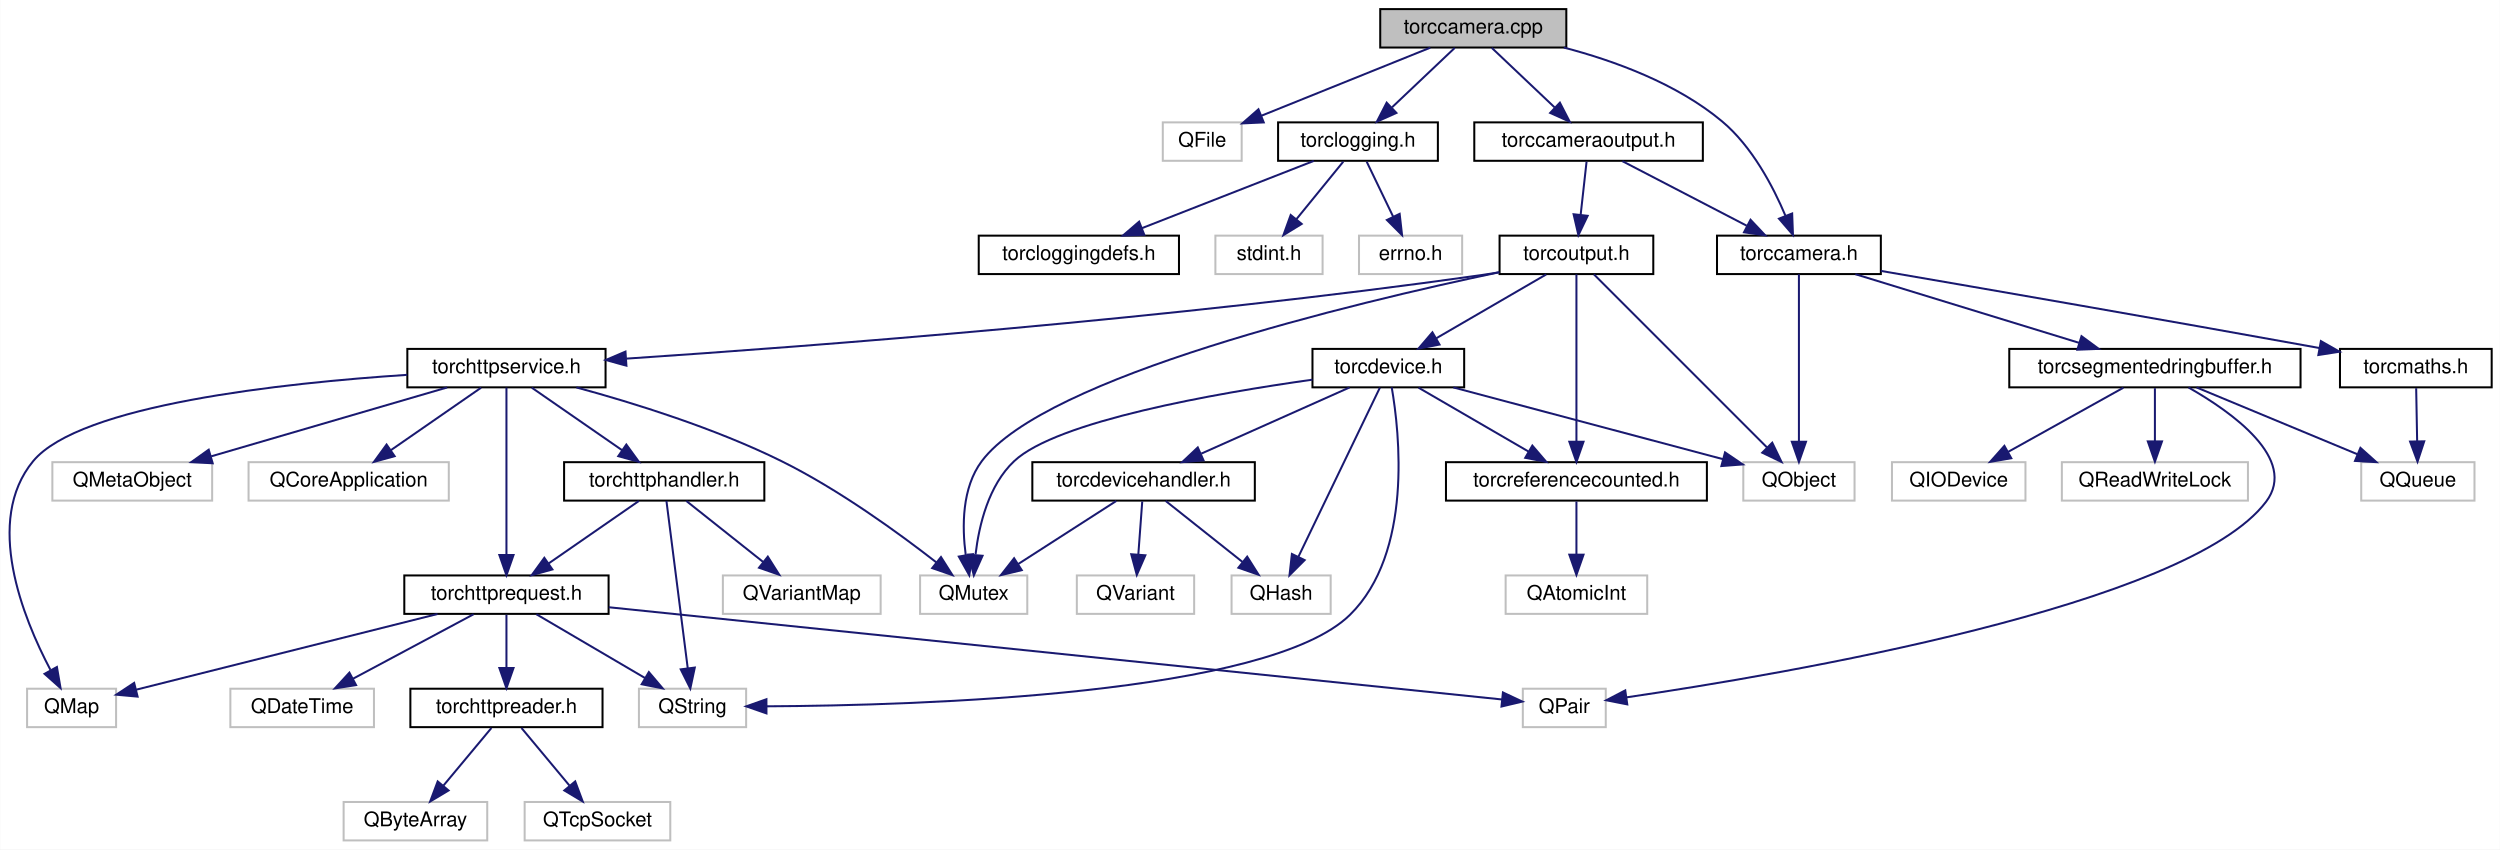
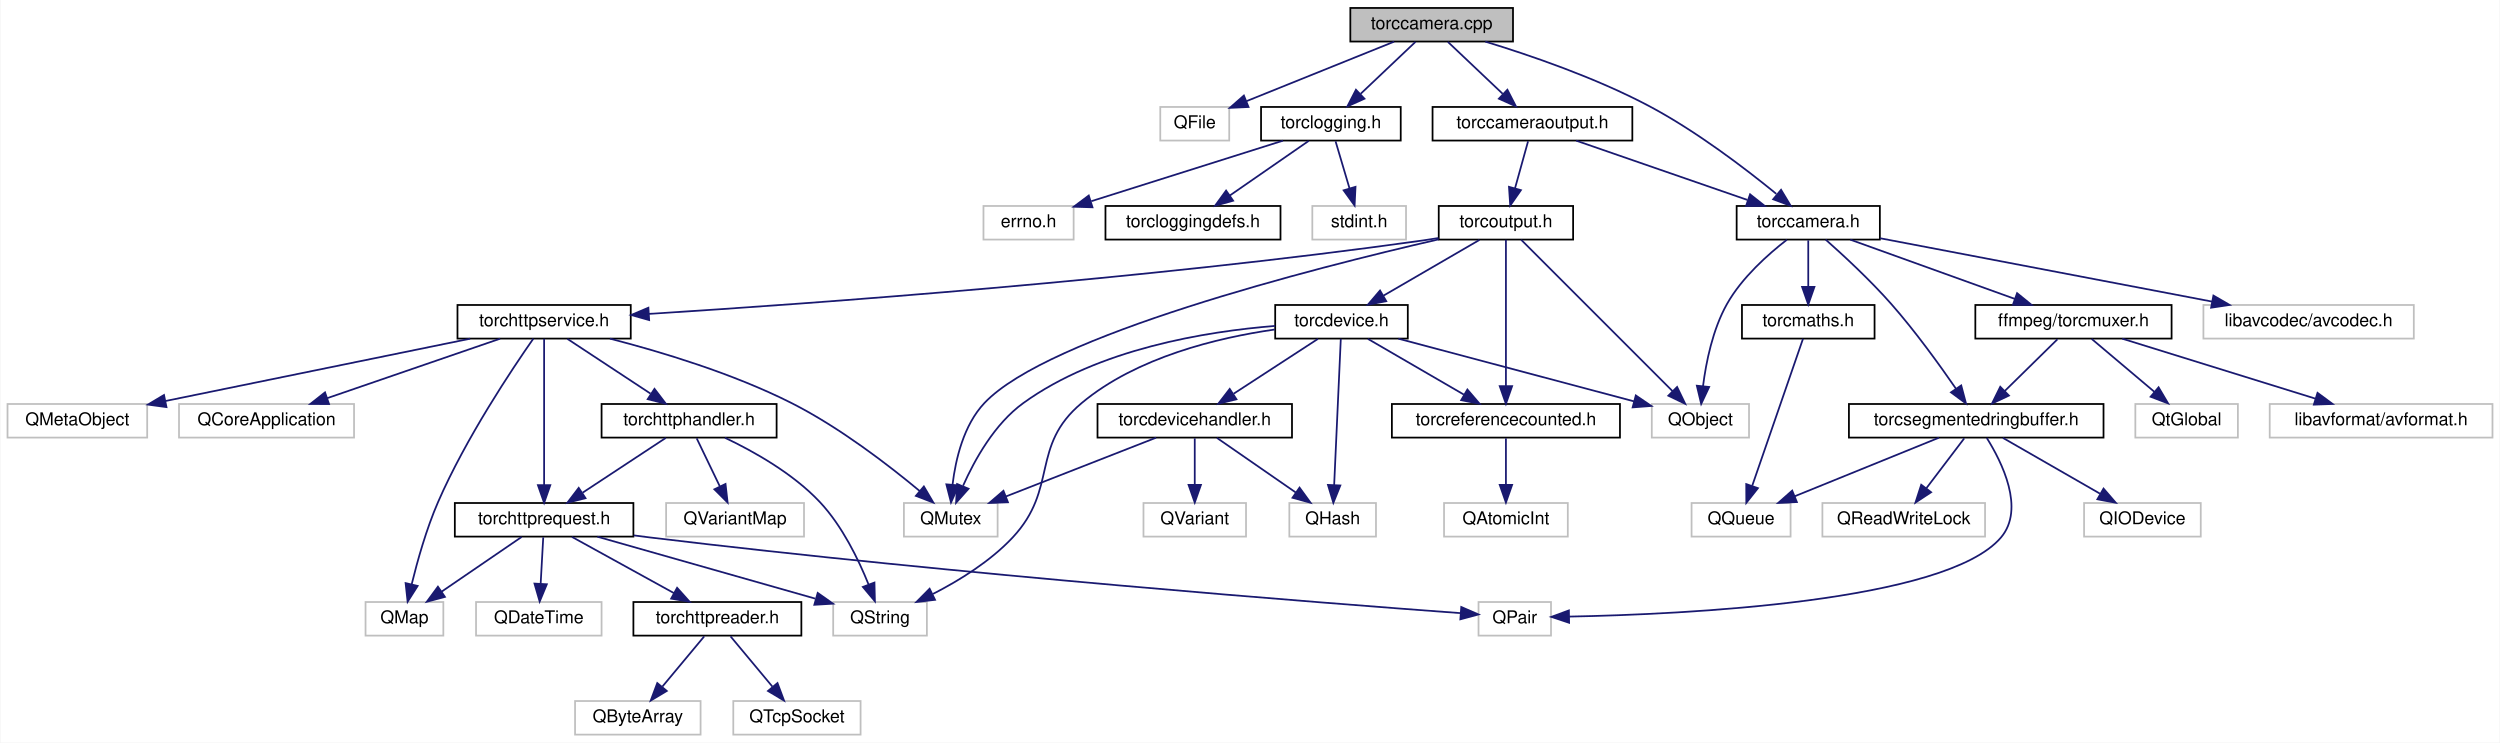
- <svg xmlns="http://www.w3.org/2000/svg" xmlns:xlink="http://www.w3.org/1999/xlink" width="1236pt" height="420pt" viewBox="0.00 0.00 1235.77 420.00">
+ <svg xmlns="http://www.w3.org/2000/svg" xmlns:xlink="http://www.w3.org/1999/xlink" width="1414pt" height="420pt" viewBox="0.00 0.00 1413.50 420.00">
  <g id="graph0" class="graph" transform="scale(1 1) rotate(0) translate(4 416)">
-     <polygon fill="white" stroke="none" points="-4,4 -4,-416 1231.77,-416 1231.77,4 -4,4" />
+     <polygon fill="white" stroke="none" points="-4,4 -4,-416 1409.5,-416 1409.5,4 -4,4" />
    <g id="node1" class="node">
-       <polygon fill="#bfbfbf" stroke="black" points="678.272,-392.5 678.272,-411.5 770.272,-411.5 770.272,-392.5 678.272,-392.5" />
-       <text text-anchor="middle" x="724.272" y="-399.5" font-family="Helvetica,sans-Serif" font-size="10.00">torccamera.cpp</text>
+       <polygon fill="#bfbfbf" stroke="black" points="759.5,-392.5 759.5,-411.5 851.5,-411.5 851.5,-392.5 759.5,-392.5" />
+       <text text-anchor="middle" x="805.5" y="-399.5" font-family="Helvetica,sans-Serif" font-size="10.00">torccamera.cpp</text>
    </g>
    <g id="node2" class="node">
-       <polygon fill="white" stroke="#bfbfbf" points="570.772,-336.5 570.772,-355.5 609.772,-355.5 609.772,-336.5 570.772,-336.5" />
-       <text text-anchor="middle" x="590.272" y="-343.5" font-family="Helvetica,sans-Serif" font-size="10.00">QFile</text>
+       <polygon fill="white" stroke="#bfbfbf" points="652,-336.5 652,-355.5 691,-355.5 691,-336.5 652,-336.5" />
+       <text text-anchor="middle" x="671.5" y="-343.5" font-family="Helvetica,sans-Serif" font-size="10.00">QFile</text>
    </g>
    <g id="edge1" class="edge">
-       <path fill="none" stroke="midnightblue" d="M703.039,-392.444C680.497,-383.36 644.716,-368.94 619.515,-358.785" />
-       <polygon fill="midnightblue" stroke="midnightblue" points="620.678,-355.48 610.095,-354.988 618.062,-361.972 620.678,-355.48" />
+       <path fill="none" stroke="midnightblue" d="M784.267,-392.444C761.726,-383.36 725.944,-368.94 700.744,-358.785" />
+       <polygon fill="midnightblue" stroke="midnightblue" points="701.906,-355.48 691.323,-354.988 699.29,-361.972 701.906,-355.48" />
    </g>
    <g id="node3" class="node">
      <g id="a_node3">
        <a xlink:href="../../d4/df9/torclogging_8h.html" target="_top" xlink:title="torclogging.h">
-           <polygon fill="white" stroke="black" points="627.772,-336.5 627.772,-355.5 706.772,-355.5 706.772,-336.5 627.772,-336.5" />
-           <text text-anchor="middle" x="667.272" y="-343.5" font-family="Helvetica,sans-Serif" font-size="10.00">torclogging.h</text>
+           <polygon fill="white" stroke="black" points="709,-336.5 709,-355.5 788,-355.5 788,-336.5 709,-336.5" />
+           <text text-anchor="middle" x="748.5" y="-343.5" font-family="Helvetica,sans-Serif" font-size="10.00">torclogging.h</text>
        </a>
      </g>
    </g>
    <g id="edge2" class="edge">
-       <path fill="none" stroke="midnightblue" d="M715.114,-392.324C706.77,-384.42 694.239,-372.548 684.095,-362.938" />
-       <polygon fill="midnightblue" stroke="midnightblue" points="686.263,-360.171 676.597,-355.834 681.449,-365.252 686.263,-360.171" />
+       <path fill="none" stroke="midnightblue" d="M796.342,-392.324C787.999,-384.42 775.468,-372.548 765.323,-362.938" />
+       <polygon fill="midnightblue" stroke="midnightblue" points="767.491,-360.171 757.825,-355.834 762.677,-365.252 767.491,-360.171" />
    </g>
    <g id="node7" class="node">
      <g id="a_node7">
        <a xlink:href="../../d2/d57/torccameraoutput_8h.html" target="_top" xlink:title="torccameraoutput.h">
-           <polygon fill="white" stroke="black" points="724.772,-336.5 724.772,-355.5 837.772,-355.5 837.772,-336.5 724.772,-336.5" />
-           <text text-anchor="middle" x="781.272" y="-343.5" font-family="Helvetica,sans-Serif" font-size="10.00">torccameraoutput.h</text>
+           <polygon fill="white" stroke="black" points="806,-336.5 806,-355.5 919,-355.5 919,-336.5 806,-336.5" />
+           <text text-anchor="middle" x="862.5" y="-343.5" font-family="Helvetica,sans-Serif" font-size="10.00">torccameraoutput.h</text>
        </a>
      </g>
    </g>
    <g id="edge6" class="edge">
-       <path fill="none" stroke="midnightblue" d="M733.43,-392.324C741.773,-384.42 754.304,-372.548 764.449,-362.938" />
-       <polygon fill="midnightblue" stroke="midnightblue" points="767.095,-365.252 771.947,-355.834 762.281,-360.171 767.095,-365.252" />
+       <path fill="none" stroke="midnightblue" d="M814.658,-392.324C823.001,-384.42 835.532,-372.548 845.677,-362.938" />
+       <polygon fill="midnightblue" stroke="midnightblue" points="848.323,-365.252 853.175,-355.834 843.509,-360.171 848.323,-365.252" />
    </g>
    <g id="node30" class="node">
      <g id="a_node30">
        <a xlink:href="../../d3/d38/torccamera_8h.html" target="_top" xlink:title="torccamera.h">
-           <polygon fill="white" stroke="black" points="844.772,-280.5 844.772,-299.5 925.772,-299.5 925.772,-280.5 844.772,-280.5" />
-           <text text-anchor="middle" x="885.272" y="-287.5" font-family="Helvetica,sans-Serif" font-size="10.00">torccamera.h</text>
-         </a>
-       </g>
-     </g>
-     <g id="edge48" class="edge">
-       <path fill="none" stroke="midnightblue" d="M769.024,-392.5C794.191,-385.916 824.941,-374.666 847.272,-356 862.122,-343.587 872.505,-323.79 878.622,-309.302" />
-       <polygon fill="midnightblue" stroke="midnightblue" points="881.927,-310.46 882.324,-299.872 875.412,-307.901 881.927,-310.46" />
+           <polygon fill="white" stroke="black" points="978,-280.5 978,-299.5 1059,-299.5 1059,-280.5 978,-280.5" />
+           <text text-anchor="middle" x="1018.5" y="-287.5" font-family="Helvetica,sans-Serif" font-size="10.00">torccamera.h</text>
+         </a>
+       </g>
+     </g>
+     <g id="edge53" class="edge">
+       <path fill="none" stroke="midnightblue" d="M835.806,-392.471C861.324,-384.695 898.375,-371.995 928.5,-356 955.173,-341.838 982.911,-320.662 1000.42,-306.363" />
+       <polygon fill="midnightblue" stroke="midnightblue" points="1003.12,-308.667 1008.58,-299.586 998.65,-303.281 1003.12,-308.667" />
    </g>
    <g id="node4" class="node">
-       <polygon fill="white" stroke="#bfbfbf" points="596.772,-280.5 596.772,-299.5 649.772,-299.5 649.772,-280.5 596.772,-280.5" />
-       <text text-anchor="middle" x="623.272" y="-287.5" font-family="Helvetica,sans-Serif" font-size="10.00">stdint.h</text>
+       <polygon fill="white" stroke="#bfbfbf" points="738,-280.5 738,-299.5 791,-299.5 791,-280.5 738,-280.5" />
+       <text text-anchor="middle" x="764.5" y="-287.5" font-family="Helvetica,sans-Serif" font-size="10.00">stdint.h</text>
    </g>
    <g id="edge3" class="edge">
-       <path fill="none" stroke="midnightblue" d="M660.006,-336.083C653.727,-328.377 644.484,-317.033 636.841,-307.653" />
-       <polygon fill="midnightblue" stroke="midnightblue" points="639.433,-305.293 630.402,-299.751 634.006,-309.714 639.433,-305.293" />
+       <path fill="none" stroke="midnightblue" d="M751.142,-336.083C753.286,-328.849 756.379,-318.409 759.049,-309.397" />
+       <polygon fill="midnightblue" stroke="midnightblue" points="762.422,-310.333 761.907,-299.751 755.71,-308.345 762.422,-310.333" />
    </g>
    <g id="node5" class="node">
-       <polygon fill="white" stroke="#bfbfbf" points="667.772,-280.5 667.772,-299.5 718.772,-299.5 718.772,-280.5 667.772,-280.5" />
-       <text text-anchor="middle" x="693.272" y="-287.5" font-family="Helvetica,sans-Serif" font-size="10.00">errno.h</text>
+       <polygon fill="white" stroke="#bfbfbf" points="552,-280.5 552,-299.5 603,-299.5 603,-280.5 552,-280.5" />
+       <text text-anchor="middle" x="577.5" y="-287.5" font-family="Helvetica,sans-Serif" font-size="10.00">errno.h</text>
    </g>
    <g id="edge4" class="edge">
-       <path fill="none" stroke="midnightblue" d="M671.565,-336.083C675.124,-328.691 680.294,-317.953 684.696,-308.811" />
-       <polygon fill="midnightblue" stroke="midnightblue" points="687.874,-310.279 689.058,-299.751 681.567,-307.243 687.874,-310.279" />
+       <path fill="none" stroke="midnightblue" d="M721.405,-336.444C692.087,-327.185 645.221,-312.385 612.984,-302.205" />
+       <polygon fill="midnightblue" stroke="midnightblue" points="613.662,-298.749 603.072,-299.075 611.554,-305.424 613.662,-298.749" />
    </g>
    <g id="node6" class="node">
      <g id="a_node6">
        <a xlink:href="../../d1/d37/torcloggingdefs_8h.html" target="_top" xlink:title="torcloggingdefs.h">
-           <polygon fill="white" stroke="black" points="479.772,-280.5 479.772,-299.5 578.772,-299.5 578.772,-280.5 479.772,-280.5" />
-           <text text-anchor="middle" x="529.272" y="-287.5" font-family="Helvetica,sans-Serif" font-size="10.00">torcloggingdefs.h</text>
+           <polygon fill="white" stroke="black" points="621,-280.5 621,-299.5 720,-299.5 720,-280.5 621,-280.5" />
+           <text text-anchor="middle" x="670.5" y="-287.5" font-family="Helvetica,sans-Serif" font-size="10.00">torcloggingdefs.h</text>
        </a>
      </g>
    </g>
    <g id="edge5" class="edge">
-       <path fill="none" stroke="midnightblue" d="M645.405,-336.444C622.492,-327.478 586.297,-313.314 560.405,-303.183" />
-       <polygon fill="midnightblue" stroke="midnightblue" points="561.624,-299.901 551.036,-299.516 559.073,-306.42 561.624,-299.901" />
+       <path fill="none" stroke="midnightblue" d="M735.968,-336.324C723.914,-327.979 705.473,-315.212 691.231,-305.352" />
+       <polygon fill="midnightblue" stroke="midnightblue" points="693.215,-302.469 683.001,-299.655 689.231,-308.224 693.215,-302.469" />
    </g>
    <g id="node8" class="node">
      <g id="a_node8">
        <a xlink:href="../../dc/d01/torcoutput_8h.html" target="_top" xlink:title="torcoutput.h">
-           <polygon fill="white" stroke="black" points="737.272,-280.5 737.272,-299.5 813.272,-299.5 813.272,-280.5 737.272,-280.5" />
-           <text text-anchor="middle" x="775.272" y="-287.5" font-family="Helvetica,sans-Serif" font-size="10.00">torcoutput.h</text>
+           <polygon fill="white" stroke="black" points="809.5,-280.5 809.5,-299.5 885.5,-299.5 885.5,-280.5 809.5,-280.5" />
+           <text text-anchor="middle" x="847.5" y="-287.5" font-family="Helvetica,sans-Serif" font-size="10.00">torcoutput.h</text>
        </a>
      </g>
    </g>
    <g id="edge7" class="edge">
-       <path fill="none" stroke="midnightblue" d="M780.281,-336.083C779.486,-328.927 778.342,-318.635 777.349,-309.691" />
-       <polygon fill="midnightblue" stroke="midnightblue" points="780.827,-309.303 776.244,-299.751 773.87,-310.076 780.827,-309.303" />
+       <path fill="none" stroke="midnightblue" d="M860.023,-336.083C858.014,-328.849 855.114,-318.409 852.61,-309.397" />
+       <polygon fill="midnightblue" stroke="midnightblue" points="855.98,-308.449 849.931,-299.751 849.235,-310.323 855.98,-308.449" />
    </g>
    <g id="edge39" class="edge">
-       <path fill="none" stroke="midnightblue" d="M797.981,-336.324C814.584,-327.703 840.274,-314.364 859.492,-304.386" />
-       <polygon fill="midnightblue" stroke="midnightblue" points="861.342,-307.369 868.604,-299.655 858.116,-301.156 861.342,-307.369" />
+       <path fill="none" stroke="midnightblue" d="M887.219,-336.444C913.348,-327.399 954.759,-313.064 984.076,-302.916" />
+       <polygon fill="midnightblue" stroke="midnightblue" points="985.592,-306.095 993.897,-299.516 983.302,-299.48 985.592,-306.095" />
    </g>
    <g id="node9" class="node">
-       <polygon fill="white" stroke="#bfbfbf" points="450.772,-112.5 450.772,-131.5 503.772,-131.5 503.772,-112.5 450.772,-112.5" />
-       <text text-anchor="middle" x="477.272" y="-119.5" font-family="Helvetica,sans-Serif" font-size="10.00">QMutex</text>
+       <polygon fill="white" stroke="#bfbfbf" points="507,-112.5 507,-131.5 560,-131.5 560,-112.5 507,-112.5" />
+       <text text-anchor="middle" x="533.5" y="-119.5" font-family="Helvetica,sans-Serif" font-size="10.00">QMutex</text>
    </g>
    <g id="edge8" class="edge">
-       <path fill="none" stroke="midnightblue" d="M737.134,-281.412C664.917,-266.205 512.612,-229.849 481.272,-188 471.432,-174.861 471.467,-155.718 473.341,-141.608" />
-       <polygon fill="midnightblue" stroke="midnightblue" points="476.819,-142.033 475.084,-131.581 469.923,-140.834 476.819,-142.033" />
+       <path fill="none" stroke="midnightblue" d="M809.479,-280.634C738.183,-264.225 588.355,-226.084 552.5,-188 540.799,-175.572 536.259,-156.334 534.521,-142.007" />
+       <polygon fill="midnightblue" stroke="midnightblue" points="537.987,-141.459 533.644,-131.795 531.012,-142.058 537.987,-141.459" />
    </g>
    <g id="node10" class="node">
-       <polygon fill="white" stroke="#bfbfbf" points="857.772,-168.5 857.772,-187.5 912.772,-187.5 912.772,-168.5 857.772,-168.5" />
-       <text text-anchor="middle" x="885.272" y="-175.5" font-family="Helvetica,sans-Serif" font-size="10.00">QObject</text>
+       <polygon fill="white" stroke="#bfbfbf" points="930,-168.5 930,-187.5 985,-187.5 985,-168.5 930,-168.5" />
+       <text text-anchor="middle" x="957.5" y="-175.5" font-family="Helvetica,sans-Serif" font-size="10.00">QObject</text>
    </g>
    <g id="edge9" class="edge">
-       <path fill="none" stroke="midnightblue" d="M783.903,-280.368C802.378,-261.894 845.979,-218.293 869.528,-194.744" />
-       <polygon fill="midnightblue" stroke="midnightblue" points="872.084,-197.137 876.68,-187.591 867.135,-192.188 872.084,-197.137" />
+       <path fill="none" stroke="midnightblue" d="M856.132,-280.368C874.606,-261.894 918.207,-218.293 941.756,-194.744" />
+       <polygon fill="midnightblue" stroke="midnightblue" points="944.312,-197.137 948.909,-187.591 939.363,-192.188 944.312,-197.137" />
    </g>
    <g id="node11" class="node">
      <g id="a_node11">
        <a xlink:href="../../d8/dfe/torcreferencecounted_8h.html" target="_top" xlink:title="torcreferencecounted.h">
-           <polygon fill="white" stroke="black" points="710.772,-168.5 710.772,-187.5 839.772,-187.5 839.772,-168.5 710.772,-168.5" />
-           <text text-anchor="middle" x="775.272" y="-175.5" font-family="Helvetica,sans-Serif" font-size="10.00">torcreferencecounted.h</text>
+           <polygon fill="white" stroke="black" points="783,-168.5 783,-187.5 912,-187.5 912,-168.5 783,-168.5" />
+           <text text-anchor="middle" x="847.5" y="-175.5" font-family="Helvetica,sans-Serif" font-size="10.00">torcreferencecounted.h</text>
        </a>
      </g>
    </g>
    <g id="edge10" class="edge">
-       <path fill="none" stroke="midnightblue" d="M775.272,-280.368C775.272,-262.617 775.272,-221.666 775.272,-197.597" />
-       <polygon fill="midnightblue" stroke="midnightblue" points="778.772,-197.591 775.272,-187.591 771.772,-197.591 778.772,-197.591" />
+       <path fill="none" stroke="midnightblue" d="M847.5,-280.368C847.5,-262.617 847.5,-221.666 847.5,-197.597" />
+       <polygon fill="midnightblue" stroke="midnightblue" points="851,-197.591 847.5,-187.591 844,-197.591 851,-197.591" />
    </g>
    <g id="node13" class="node">
      <g id="a_node13">
        <a xlink:href="../../d3/dee/torchttpservice_8h.html" target="_top" xlink:title="torchttpservice.h">
-           <polygon fill="white" stroke="black" points="197.272,-224.5 197.272,-243.5 295.272,-243.5 295.272,-224.5 197.272,-224.5" />
-           <text text-anchor="middle" x="246.272" y="-231.5" font-family="Helvetica,sans-Serif" font-size="10.00">torchttpservice.h</text>
+           <polygon fill="white" stroke="black" points="254.5,-224.5 254.5,-243.5 352.5,-243.5 352.5,-224.5 254.5,-224.5" />
+           <text text-anchor="middle" x="303.5" y="-231.5" font-family="Helvetica,sans-Serif" font-size="10.00">torchttpservice.h</text>
        </a>
      </g>
    </g>
    <g id="edge12" class="edge">
-       <path fill="none" stroke="midnightblue" d="M737.104,-281.373C734.121,-280.874 731.151,-280.409 728.272,-280 576.643,-258.455 396.654,-244.781 305.509,-238.69" />
-       <polygon fill="midnightblue" stroke="midnightblue" points="305.583,-235.187 295.374,-238.019 305.121,-242.172 305.583,-235.187" />
+       <path fill="none" stroke="midnightblue" d="M809.333,-281.364C806.35,-280.868 803.379,-280.405 800.5,-280 643.176,-257.87 456.226,-244.354 362.817,-238.467" />
+       <polygon fill="midnightblue" stroke="midnightblue" points="362.911,-234.966 352.712,-237.837 362.475,-241.953 362.911,-234.966" />
    </g>
    <g id="node26" class="node">
      <g id="a_node26">
        <a xlink:href="../../d1/df7/torcdevice_8h.html" target="_top" xlink:title="torcdevice.h">
-           <polygon fill="white" stroke="black" points="644.772,-224.5 644.772,-243.5 719.772,-243.5 719.772,-224.5 644.772,-224.5" />
-           <text text-anchor="middle" x="682.272" y="-231.5" font-family="Helvetica,sans-Serif" font-size="10.00">torcdevice.h</text>
+           <polygon fill="white" stroke="black" points="717,-224.5 717,-243.5 792,-243.5 792,-224.5 717,-224.5" />
+           <text text-anchor="middle" x="754.5" y="-231.5" font-family="Helvetica,sans-Serif" font-size="10.00">torcdevice.h</text>
        </a>
      </g>
    </g>
    <g id="edge29" class="edge">
-       <path fill="none" stroke="midnightblue" d="M760.33,-280.324C745.687,-271.822 723.138,-258.729 706.034,-248.797" />
-       <polygon fill="midnightblue" stroke="midnightblue" points="707.582,-245.649 697.177,-243.655 704.067,-251.703 707.582,-245.649" />
+       <path fill="none" stroke="midnightblue" d="M832.558,-280.324C817.915,-271.822 795.366,-258.729 778.262,-248.797" />
+       <polygon fill="midnightblue" stroke="midnightblue" points="779.81,-245.649 769.405,-243.655 776.295,-251.703 779.81,-245.649" />
    </g>
    <g id="node12" class="node">
-       <polygon fill="white" stroke="#bfbfbf" points="740.272,-112.5 740.272,-131.5 810.272,-131.5 810.272,-112.5 740.272,-112.5" />
-       <text text-anchor="middle" x="775.272" y="-119.5" font-family="Helvetica,sans-Serif" font-size="10.00">QAtomicInt</text>
+       <polygon fill="white" stroke="#bfbfbf" points="812.5,-112.5 812.5,-131.5 882.5,-131.5 882.5,-112.5 812.5,-112.5" />
+       <text text-anchor="middle" x="847.5" y="-119.5" font-family="Helvetica,sans-Serif" font-size="10.00">QAtomicInt</text>
    </g>
    <g id="edge11" class="edge">
-       <path fill="none" stroke="midnightblue" d="M775.272,-168.083C775.272,-161.006 775.272,-150.861 775.272,-141.986" />
-       <polygon fill="midnightblue" stroke="midnightblue" points="778.772,-141.751 775.272,-131.751 771.772,-141.751 778.772,-141.751" />
+       <path fill="none" stroke="midnightblue" d="M847.5,-168.083C847.5,-161.006 847.5,-150.861 847.5,-141.986" />
+       <polygon fill="midnightblue" stroke="midnightblue" points="851,-141.751 847.5,-131.751 844,-141.751 851,-141.751" />
    </g>
    <g id="edge14" class="edge">
-       <path fill="none" stroke="midnightblue" d="M280.852,-224.452C308.986,-216.822 349.287,-204.334 382.272,-188 410.719,-173.913 440.439,-152.283 458.9,-137.893" />
-       <polygon fill="midnightblue" stroke="midnightblue" points="461.106,-140.611 466.775,-131.66 456.761,-135.123 461.106,-140.611" />
+       <path fill="none" stroke="midnightblue" d="M340.706,-224.456C369.659,-217.009 410.352,-204.765 443.5,-188 470.697,-174.245 498.633,-152.683 516.019,-138.207" />
+       <polygon fill="midnightblue" stroke="midnightblue" points="518.29,-140.87 523.657,-131.734 513.765,-135.529 518.29,-140.87" />
    </g>
    <g id="node14" class="node">
-       <polygon fill="white" stroke="#bfbfbf" points="9.272,-56.5 9.272,-75.5 53.272,-75.5 53.272,-56.5 9.272,-56.5" />
-       <text text-anchor="middle" x="31.272" y="-63.5" font-family="Helvetica,sans-Serif" font-size="10.00">QMap</text>
+       <polygon fill="white" stroke="#bfbfbf" points="202.5,-56.5 202.5,-75.5 246.5,-75.5 246.5,-56.5 202.5,-56.5" />
+       <text text-anchor="middle" x="224.5" y="-63.5" font-family="Helvetica,sans-Serif" font-size="10.00">QMap</text>
    </g>
    <g id="edge13" class="edge">
-       <path fill="none" stroke="midnightblue" d="M197.212,-230.683C135.632,-226.628 35.259,-215.829 12.272,-188 -12.117,-158.474 7.212,-110.608 20.819,-84.818" />
-       <polygon fill="midnightblue" stroke="midnightblue" points="24.026,-86.251 25.819,-75.809 17.906,-82.854 24.026,-86.251" />
+       <path fill="none" stroke="midnightblue" d="M297.423,-224.482C285.6,-207.578 259.28,-168.284 243.5,-132 236.906,-116.838 231.824,-98.72 228.581,-85.469" />
+       <polygon fill="midnightblue" stroke="midnightblue" points="231.973,-84.6 226.298,-75.654 225.155,-86.187 231.973,-84.6" />
    </g>
    <g id="node15" class="node">
-       <polygon fill="white" stroke="#bfbfbf" points="21.772,-168.5 21.772,-187.5 100.772,-187.5 100.772,-168.5 21.772,-168.5" />
-       <text text-anchor="middle" x="61.272" y="-175.5" font-family="Helvetica,sans-Serif" font-size="10.00">QMetaObject</text>
+       <polygon fill="white" stroke="#bfbfbf" points="0,-168.5 0,-187.5 79,-187.5 79,-168.5 0,-168.5" />
+       <text text-anchor="middle" x="39.5" y="-175.5" font-family="Helvetica,sans-Serif" font-size="10.00">QMetaObject</text>
    </g>
    <g id="edge15" class="edge">
-       <path fill="none" stroke="midnightblue" d="M216.958,-224.444C185.43,-215.241 135.141,-200.562 100.286,-190.388" />
-       <polygon fill="midnightblue" stroke="midnightblue" points="101.029,-186.959 90.449,-187.516 99.067,-193.678 101.029,-186.959" />
+       <path fill="none" stroke="midnightblue" d="M261.668,-224.444C214.877,-214.873 139.13,-199.379 89.316,-189.19" />
+       <polygon fill="midnightblue" stroke="midnightblue" points="89.906,-185.738 79.408,-187.163 88.504,-192.596 89.906,-185.738" />
    </g>
    <g id="node16" class="node">
-       <polygon fill="white" stroke="#bfbfbf" points="118.772,-168.5 118.772,-187.5 217.772,-187.5 217.772,-168.5 118.772,-168.5" />
-       <text text-anchor="middle" x="168.272" y="-175.5" font-family="Helvetica,sans-Serif" font-size="10.00">QCoreApplication</text>
+       <polygon fill="white" stroke="#bfbfbf" points="97,-168.5 97,-187.5 196,-187.5 196,-168.5 97,-168.5" />
+       <text text-anchor="middle" x="146.5" y="-175.5" font-family="Helvetica,sans-Serif" font-size="10.00">QCoreApplication</text>
    </g>
    <g id="edge16" class="edge">
-       <path fill="none" stroke="midnightblue" d="M233.74,-224.324C221.686,-215.979 203.245,-203.212 189.003,-193.352" />
-       <polygon fill="midnightblue" stroke="midnightblue" points="190.987,-190.469 180.773,-187.655 187.003,-196.224 190.987,-190.469" />
+       <path fill="none" stroke="midnightblue" d="M278.623,-224.444C252.211,-215.359 210.285,-200.939 180.758,-190.783" />
+       <polygon fill="midnightblue" stroke="midnightblue" points="181.855,-187.459 171.261,-187.516 179.579,-194.079 181.855,-187.459" />
    </g>
    <g id="node17" class="node">
      <g id="a_node17">
        <a xlink:href="../../d4/d11/torchttphandler_8h.html" target="_top" xlink:title="torchttphandler.h">
-           <polygon fill="white" stroke="black" points="274.772,-168.5 274.772,-187.5 373.772,-187.5 373.772,-168.5 274.772,-168.5" />
-           <text text-anchor="middle" x="324.272" y="-175.5" font-family="Helvetica,sans-Serif" font-size="10.00">torchttphandler.h</text>
+           <polygon fill="white" stroke="black" points="336,-168.5 336,-187.5 435,-187.5 435,-168.5 336,-168.5" />
+           <text text-anchor="middle" x="385.5" y="-175.5" font-family="Helvetica,sans-Serif" font-size="10.00">torchttphandler.h</text>
        </a>
      </g>
    </g>
    <g id="edge17" class="edge">
-       <path fill="none" stroke="midnightblue" d="M258.804,-224.324C270.858,-215.979 289.299,-203.212 303.541,-193.352" />
-       <polygon fill="midnightblue" stroke="midnightblue" points="305.541,-196.224 311.771,-187.655 301.557,-190.469 305.541,-196.224" />
+       <path fill="none" stroke="midnightblue" d="M316.675,-224.324C329.347,-215.979 348.733,-203.212 363.706,-193.352" />
+       <polygon fill="midnightblue" stroke="midnightblue" points="365.931,-196.078 372.358,-187.655 362.081,-190.231 365.931,-196.078" />
    </g>
    <g id="node20" class="node">
      <g id="a_node20">
        <a xlink:href="../../df/dd7/torchttprequest_8h.html" target="_top" xlink:title="torchttprequest.h">
-           <polygon fill="white" stroke="black" points="195.772,-112.5 195.772,-131.5 296.772,-131.5 296.772,-112.5 195.772,-112.5" />
-           <text text-anchor="middle" x="246.272" y="-119.5" font-family="Helvetica,sans-Serif" font-size="10.00">torchttprequest.h</text>
+           <polygon fill="white" stroke="black" points="253,-112.5 253,-131.5 354,-131.5 354,-112.5 253,-112.5" />
+           <text text-anchor="middle" x="303.5" y="-119.5" font-family="Helvetica,sans-Serif" font-size="10.00">torchttprequest.h</text>
        </a>
      </g>
    </g>
    <g id="edge28" class="edge">
-       <path fill="none" stroke="midnightblue" d="M246.272,-224.368C246.272,-206.617 246.272,-165.666 246.272,-141.597" />
-       <polygon fill="midnightblue" stroke="midnightblue" points="249.772,-141.591 246.272,-131.591 242.772,-141.591 249.772,-141.591" />
+       <path fill="none" stroke="midnightblue" d="M303.5,-224.368C303.5,-206.617 303.5,-165.666 303.5,-141.597" />
+       <polygon fill="midnightblue" stroke="midnightblue" points="307,-141.591 303.5,-131.591 300,-141.591 307,-141.591" />
    </g>
    <g id="node18" class="node">
-       <polygon fill="white" stroke="#bfbfbf" points="311.772,-56.5 311.772,-75.5 364.772,-75.5 364.772,-56.5 311.772,-56.5" />
-       <text text-anchor="middle" x="338.272" y="-63.5" font-family="Helvetica,sans-Serif" font-size="10.00">QString</text>
+       <polygon fill="white" stroke="#bfbfbf" points="467,-56.5 467,-75.5 520,-75.5 520,-56.5 467,-56.5" />
+       <text text-anchor="middle" x="493.5" y="-63.5" font-family="Helvetica,sans-Serif" font-size="10.00">QString</text>
    </g>
    <g id="edge18" class="edge">
-       <path fill="none" stroke="midnightblue" d="M325.37,-168.368C327.63,-150.617 332.842,-109.666 335.905,-85.597" />
-       <polygon fill="midnightblue" stroke="midnightblue" points="339.388,-85.953 337.178,-75.591 332.444,-85.07 339.388,-85.953" />
+       <path fill="none" stroke="midnightblue" d="M405.772,-168.399C421.925,-160.738 444.279,-148.234 459.5,-132 472.133,-118.526 481.365,-99.457 486.994,-85.456" />
+       <polygon fill="midnightblue" stroke="midnightblue" points="490.338,-86.507 490.594,-75.915 483.789,-84.036 490.338,-86.507" />
    </g>
    <g id="node19" class="node">
-       <polygon fill="white" stroke="#bfbfbf" points="353.272,-112.5 353.272,-131.5 431.272,-131.5 431.272,-112.5 353.272,-112.5" />
-       <text text-anchor="middle" x="392.272" y="-119.5" font-family="Helvetica,sans-Serif" font-size="10.00">QVariantMap</text>
+       <polygon fill="white" stroke="#bfbfbf" points="372.5,-112.5 372.5,-131.5 450.5,-131.5 450.5,-112.5 372.5,-112.5" />
+       <text text-anchor="middle" x="411.5" y="-119.5" font-family="Helvetica,sans-Serif" font-size="10.00">QVariantMap</text>
    </g>
    <g id="edge19" class="edge">
-       <path fill="none" stroke="midnightblue" d="M335.197,-168.324C345.447,-160.185 360.993,-147.839 373.273,-138.087" />
-       <polygon fill="midnightblue" stroke="midnightblue" points="375.493,-140.794 381.148,-131.834 371.14,-135.312 375.493,-140.794" />
+       <path fill="none" stroke="midnightblue" d="M389.793,-168.083C393.352,-160.691 398.522,-149.953 402.924,-140.811" />
+       <polygon fill="midnightblue" stroke="midnightblue" points="406.102,-142.279 407.287,-131.751 399.795,-139.243 406.102,-142.279" />
    </g>
    <g id="edge20" class="edge">
-       <path fill="none" stroke="midnightblue" d="M311.74,-168.324C299.686,-159.979 281.245,-147.212 267.003,-137.352" />
-       <polygon fill="midnightblue" stroke="midnightblue" points="268.987,-134.469 258.773,-131.655 265.003,-140.224 268.987,-134.469" />
+       <path fill="none" stroke="midnightblue" d="M372.325,-168.324C359.653,-159.979 340.267,-147.212 325.294,-137.352" />
+       <polygon fill="midnightblue" stroke="midnightblue" points="326.919,-134.231 316.642,-131.655 323.069,-140.078 326.919,-134.231" />
    </g>
    <g id="edge21" class="edge">
-       <path fill="none" stroke="midnightblue" d="M212.205,-112.444C171.249,-102.157 103.054,-85.029 63.115,-74.998" />
-       <polygon fill="midnightblue" stroke="midnightblue" points="63.916,-71.59 53.364,-72.549 62.21,-78.379 63.916,-71.59" />
+       <path fill="none" stroke="midnightblue" d="M290.807,-112.324C278.599,-103.979 259.922,-91.212 245.497,-81.352" />
+       <polygon fill="midnightblue" stroke="midnightblue" points="247.392,-78.408 237.161,-75.654 243.442,-84.187 247.392,-78.408" />
    </g>
    <g id="edge23" class="edge">
-       <path fill="none" stroke="midnightblue" d="M261.053,-112.324C275.539,-103.822 297.845,-90.729 314.765,-80.797" />
-       <polygon fill="midnightblue" stroke="midnightblue" points="316.675,-83.735 323.527,-75.654 313.131,-77.698 316.675,-83.735" />
+       <path fill="none" stroke="midnightblue" d="M333.606,-112.444C367.034,-102.943 420.997,-87.606 456.855,-77.415" />
+       <polygon fill="midnightblue" stroke="midnightblue" points="458.245,-80.659 466.907,-74.558 456.331,-73.925 458.245,-80.659" />
    </g>
    <g id="node21" class="node">
-       <polygon fill="white" stroke="#bfbfbf" points="748.772,-56.5 748.772,-75.5 789.772,-75.5 789.772,-56.5 748.772,-56.5" />
-       <text text-anchor="middle" x="769.272" y="-63.5" font-family="Helvetica,sans-Serif" font-size="10.00">QPair</text>
+       <polygon fill="white" stroke="#bfbfbf" points="832,-56.5 832,-75.5 873,-75.5 873,-56.5 832,-56.5" />
+       <text text-anchor="middle" x="852.5" y="-63.5" font-family="Helvetica,sans-Serif" font-size="10.00">QPair</text>
    </g>
    <g id="edge22" class="edge">
-       <path fill="none" stroke="midnightblue" d="M296.895,-115.773C404.189,-104.695 651.731,-79.136 738.526,-70.175" />
-       <polygon fill="midnightblue" stroke="midnightblue" points="738.938,-73.651 748.525,-69.142 738.219,-66.688 738.938,-73.651" />
+       <path fill="none" stroke="midnightblue" d="M354.211,-113.185C357.352,-112.766 360.467,-112.367 363.5,-112 536.489,-91.084 744.952,-74.882 821.979,-69.199" />
+       <polygon fill="midnightblue" stroke="midnightblue" points="822.241,-72.69 831.958,-68.468 821.729,-65.708 822.241,-72.69" />
    </g>
    <g id="node22" class="node">
-       <polygon fill="white" stroke="#bfbfbf" points="109.772,-56.5 109.772,-75.5 180.772,-75.5 180.772,-56.5 109.772,-56.5" />
-       <text text-anchor="middle" x="145.272" y="-63.5" font-family="Helvetica,sans-Serif" font-size="10.00">QDateTime</text>
+       <polygon fill="white" stroke="#bfbfbf" points="265,-56.5 265,-75.5 336,-75.5 336,-56.5 265,-56.5" />
+       <text text-anchor="middle" x="300.5" y="-63.5" font-family="Helvetica,sans-Serif" font-size="10.00">QDateTime</text>
    </g>
    <g id="edge24" class="edge">
-       <path fill="none" stroke="midnightblue" d="M230.045,-112.324C213.921,-103.703 188.972,-90.364 170.308,-80.385" />
-       <polygon fill="midnightblue" stroke="midnightblue" points="171.928,-77.283 161.459,-75.654 168.627,-83.456 171.928,-77.283" />
+       <path fill="none" stroke="midnightblue" d="M303.005,-112.083C302.611,-105.006 302.048,-94.861 301.555,-85.987" />
+       <polygon fill="midnightblue" stroke="midnightblue" points="305.036,-85.541 300.986,-75.751 298.046,-85.93 305.036,-85.541" />
    </g>
    <g id="node23" class="node">
      <g id="a_node23">
        <a xlink:href="../../de/de6/torchttpreader_8h.html" target="_top" xlink:title="torchttpreader.h">
-           <polygon fill="white" stroke="black" points="198.772,-56.5 198.772,-75.5 293.772,-75.5 293.772,-56.5 198.772,-56.5" />
-           <text text-anchor="middle" x="246.272" y="-63.5" font-family="Helvetica,sans-Serif" font-size="10.00">torchttpreader.h</text>
+           <polygon fill="white" stroke="black" points="354,-56.5 354,-75.5 449,-75.5 449,-56.5 354,-56.5" />
+           <text text-anchor="middle" x="401.5" y="-63.5" font-family="Helvetica,sans-Serif" font-size="10.00">torchttpreader.h</text>
        </a>
      </g>
    </g>
    <g id="edge25" class="edge">
-       <path fill="none" stroke="midnightblue" d="M246.272,-112.083C246.272,-105.006 246.272,-94.861 246.272,-85.987" />
-       <polygon fill="midnightblue" stroke="midnightblue" points="249.772,-85.751 246.272,-75.751 242.772,-85.751 249.772,-85.751" />
+       <path fill="none" stroke="midnightblue" d="M319.245,-112.324C334.819,-103.743 358.877,-90.486 376.959,-80.522" />
+       <polygon fill="midnightblue" stroke="midnightblue" points="378.724,-83.546 385.794,-75.654 375.346,-77.415 378.724,-83.546" />
    </g>
    <g id="node24" class="node">
-       <polygon fill="white" stroke="#bfbfbf" points="165.772,-0.5 165.772,-19.5 236.772,-19.5 236.772,-0.5 165.772,-0.5" />
-       <text text-anchor="middle" x="201.272" y="-7.5" font-family="Helvetica,sans-Serif" font-size="10.00">QByteArray</text>
+       <polygon fill="white" stroke="#bfbfbf" points="321,-0.5 321,-19.5 392,-19.5 392,-0.5 321,-0.5" />
+       <text text-anchor="middle" x="356.5" y="-7.5" font-family="Helvetica,sans-Serif" font-size="10.00">QByteArray</text>
    </g>
    <g id="edge26" class="edge">
-       <path fill="none" stroke="midnightblue" d="M238.841,-56.083C232.419,-48.377 222.966,-37.033 215.149,-27.653" />
-       <polygon fill="midnightblue" stroke="midnightblue" points="217.655,-25.193 208.564,-19.751 212.278,-29.674 217.655,-25.193" />
+       <path fill="none" stroke="midnightblue" d="M394.069,-56.083C387.647,-48.377 378.194,-37.033 370.378,-27.653" />
+       <polygon fill="midnightblue" stroke="midnightblue" points="372.883,-25.193 363.793,-19.751 367.506,-29.674 372.883,-25.193" />
    </g>
    <g id="node25" class="node">
-       <polygon fill="white" stroke="#bfbfbf" points="255.272,-0.5 255.272,-19.5 327.272,-19.5 327.272,-0.5 255.272,-0.5" />
-       <text text-anchor="middle" x="291.272" y="-7.5" font-family="Helvetica,sans-Serif" font-size="10.00">QTcpSocket</text>
+       <polygon fill="white" stroke="#bfbfbf" points="410.5,-0.5 410.5,-19.5 482.5,-19.5 482.5,-0.5 410.5,-0.5" />
+       <text text-anchor="middle" x="446.5" y="-7.5" font-family="Helvetica,sans-Serif" font-size="10.00">QTcpSocket</text>
    </g>
    <g id="edge27" class="edge">
-       <path fill="none" stroke="midnightblue" d="M253.703,-56.083C260.125,-48.377 269.577,-37.033 277.394,-27.653" />
-       <polygon fill="midnightblue" stroke="midnightblue" points="280.266,-29.674 283.979,-19.751 274.889,-25.193 280.266,-29.674" />
+       <path fill="none" stroke="midnightblue" d="M408.931,-56.083C415.353,-48.377 424.806,-37.033 432.622,-27.653" />
+       <polygon fill="midnightblue" stroke="midnightblue" points="435.494,-29.674 439.207,-19.751 430.117,-25.193 435.494,-29.674" />
    </g>
    <g id="edge31" class="edge">
-       <path fill="none" stroke="midnightblue" d="M644.753,-228.291C597.046,-221.577 518.327,-207.83 497.272,-188 484.658,-176.119 479.933,-156.497 478.198,-141.915" />
-       <polygon fill="midnightblue" stroke="midnightblue" points="481.654,-141.228 477.354,-131.545 474.677,-141.796 481.654,-141.228" />
+       <path fill="none" stroke="midnightblue" d="M716.975,-231.659C678.001,-228.55 616.903,-218.691 574.5,-188 558.323,-176.291 547.048,-156.055 540.471,-141.265" />
+       <polygon fill="midnightblue" stroke="midnightblue" points="543.558,-139.569 536.511,-131.658 537.087,-142.237 543.558,-139.569" />
    </g>
    <g id="edge33" class="edge">
-       <path fill="none" stroke="midnightblue" d="M714.438,-224.444C750.665,-214.807 809.465,-199.165 847.754,-188.98" />
-       <polygon fill="midnightblue" stroke="midnightblue" points="848.733,-192.342 857.497,-186.388 846.933,-185.577 848.733,-192.342" />
+       <path fill="none" stroke="midnightblue" d="M786.666,-224.444C822.893,-214.807 881.693,-199.165 919.982,-188.98" />
+       <polygon fill="midnightblue" stroke="midnightblue" points="920.961,-192.342 929.725,-186.388 919.161,-185.577 920.961,-192.342" />
    </g>
    <g id="edge34" class="edge">
-       <path fill="none" stroke="midnightblue" d="M697.214,-224.324C711.857,-215.822 734.406,-202.729 751.51,-192.797" />
-       <polygon fill="midnightblue" stroke="midnightblue" points="753.477,-195.703 760.367,-187.655 749.962,-189.649 753.477,-195.703" />
+       <path fill="none" stroke="midnightblue" d="M769.442,-224.324C784.085,-215.822 806.634,-202.729 823.738,-192.797" />
+       <polygon fill="midnightblue" stroke="midnightblue" points="825.705,-195.703 832.595,-187.655 822.19,-189.649 825.705,-195.703" />
    </g>
    <g id="edge32" class="edge">
-       <path fill="none" stroke="midnightblue" d="M683.957,-224.468C687.784,-202.339 694.526,-142.692 663.272,-112 623.097,-72.548 451.143,-67.193 374.909,-66.8" />
-       <polygon fill="midnightblue" stroke="midnightblue" points="374.82,-63.3 364.811,-66.775 374.802,-70.3 374.82,-63.3" />
+       <path fill="none" stroke="midnightblue" d="M716.833,-229.646C684.6,-225.02 638.61,-214.038 607.5,-188 578.386,-163.633 594.441,-139.721 568.5,-112 555.904,-98.539 538.387,-87.725 523.449,-80.075" />
+       <polygon fill="midnightblue" stroke="midnightblue" points="524.606,-76.745 514.084,-75.508 521.538,-83.037 524.606,-76.745" />
    </g>
    <g id="node27" class="node">
-       <polygon fill="white" stroke="#bfbfbf" points="604.772,-112.5 604.772,-131.5 653.772,-131.5 653.772,-112.5 604.772,-112.5" />
-       <text text-anchor="middle" x="629.272" y="-119.5" font-family="Helvetica,sans-Serif" font-size="10.00">QHash</text>
+       <polygon fill="white" stroke="#bfbfbf" points="725,-112.5 725,-131.5 774,-131.5 774,-112.5 725,-112.5" />
+       <text text-anchor="middle" x="749.5" y="-119.5" font-family="Helvetica,sans-Serif" font-size="10.00">QHash</text>
    </g>
    <g id="edge30" class="edge">
-       <path fill="none" stroke="midnightblue" d="M678.113,-224.368C669.444,-206.376 649.292,-164.55 637.765,-140.627" />
-       <polygon fill="midnightblue" stroke="midnightblue" points="640.905,-139.081 633.411,-131.591 634.599,-142.119 640.905,-139.081" />
+       <path fill="none" stroke="midnightblue" d="M754.108,-224.368C753.301,-206.617 751.439,-165.666 750.345,-141.597" />
+       <polygon fill="midnightblue" stroke="midnightblue" points="753.841,-141.422 749.891,-131.591 746.848,-141.74 753.841,-141.422" />
    </g>
    <g id="node28" class="node">
      <g id="a_node28">
        <a xlink:href="../../d2/d5b/torcdevicehandler_8h.html" target="_top" xlink:title="torcdevicehandler.h">
-           <polygon fill="white" stroke="black" points="506.272,-168.5 506.272,-187.5 616.272,-187.5 616.272,-168.5 506.272,-168.5" />
-           <text text-anchor="middle" x="561.272" y="-175.5" font-family="Helvetica,sans-Serif" font-size="10.00">torcdevicehandler.h</text>
+           <polygon fill="white" stroke="black" points="616.5,-168.5 616.5,-187.5 726.5,-187.5 726.5,-168.5 616.5,-168.5" />
+           <text text-anchor="middle" x="671.5" y="-175.5" font-family="Helvetica,sans-Serif" font-size="10.00">torcdevicehandler.h</text>
        </a>
      </g>
    </g>
    <g id="edge35" class="edge">
-       <path fill="none" stroke="midnightblue" d="M663.099,-224.444C643.363,-215.636 612.387,-201.812 589.779,-191.722" />
-       <polygon fill="midnightblue" stroke="midnightblue" points="590.913,-188.396 580.355,-187.516 588.06,-194.788 590.913,-188.396" />
+       <path fill="none" stroke="midnightblue" d="M741.165,-224.324C728.338,-215.979 708.715,-203.212 693.56,-193.352" />
+       <polygon fill="midnightblue" stroke="midnightblue" points="695.093,-190.174 684.802,-187.655 691.276,-196.042 695.093,-190.174" />
    </g>
    <g id="edge37" class="edge">
-       <path fill="none" stroke="midnightblue" d="M547.776,-168.324C534.672,-159.9 514.56,-146.971 499.165,-137.074" />
-       <polygon fill="midnightblue" stroke="midnightblue" points="501.039,-134.118 490.734,-131.655 497.254,-140.006 501.039,-134.118" />
+       <path fill="none" stroke="midnightblue" d="M649.633,-168.444C626.721,-159.478 590.525,-145.314 564.634,-135.183" />
+       <polygon fill="midnightblue" stroke="midnightblue" points="565.852,-131.901 555.264,-131.516 563.301,-138.42 565.852,-131.901" />
    </g>
    <g id="edge36" class="edge">
-       <path fill="none" stroke="midnightblue" d="M572.197,-168.324C582.447,-160.185 597.993,-147.839 610.273,-138.087" />
-       <polygon fill="midnightblue" stroke="midnightblue" points="612.493,-140.794 618.148,-131.834 608.14,-135.312 612.493,-140.794" />
+       <path fill="none" stroke="midnightblue" d="M684.032,-168.324C696.086,-159.979 714.527,-147.212 728.769,-137.352" />
+       <polygon fill="midnightblue" stroke="midnightblue" points="730.769,-140.224 736.999,-131.655 726.785,-134.469 730.769,-140.224" />
    </g>
    <g id="node29" class="node">
-       <polygon fill="white" stroke="#bfbfbf" points="528.272,-112.5 528.272,-131.5 586.272,-131.5 586.272,-112.5 528.272,-112.5" />
-       <text text-anchor="middle" x="557.272" y="-119.5" font-family="Helvetica,sans-Serif" font-size="10.00">QVariant</text>
+       <polygon fill="white" stroke="#bfbfbf" points="642.5,-112.5 642.5,-131.5 700.5,-131.5 700.5,-112.5 642.5,-112.5" />
+       <text text-anchor="middle" x="671.5" y="-119.5" font-family="Helvetica,sans-Serif" font-size="10.00">QVariant</text>
    </g>
    <g id="edge38" class="edge">
-       <path fill="none" stroke="midnightblue" d="M560.611,-168.083C560.087,-161.006 559.336,-150.861 558.678,-141.986" />
-       <polygon fill="midnightblue" stroke="midnightblue" points="562.149,-141.465 557.92,-131.751 555.168,-141.982 562.149,-141.465" />
+       <path fill="none" stroke="midnightblue" d="M671.5,-168.083C671.5,-161.006 671.5,-150.861 671.5,-141.986" />
+       <polygon fill="midnightblue" stroke="midnightblue" points="675,-141.751 671.5,-131.751 668,-141.751 675,-141.751" />
    </g>
    <g id="edge40" class="edge">
-       <path fill="none" stroke="midnightblue" d="M885.272,-280.368C885.272,-262.617 885.272,-221.666 885.272,-197.597" />
-       <polygon fill="midnightblue" stroke="midnightblue" points="888.772,-197.591 885.272,-187.591 881.772,-197.591 888.772,-197.591" />
+       <path fill="none" stroke="midnightblue" d="M1006.42,-280.406C995.858,-272.239 980.923,-259.002 972.5,-244 964.438,-229.641 960.704,-211.181 958.978,-197.605" />
+       <polygon fill="midnightblue" stroke="midnightblue" points="962.449,-197.138 957.949,-187.547 955.485,-197.851 962.449,-197.138" />
    </g>
    <g id="node31" class="node">
      <g id="a_node31">
        <a xlink:href="../../d2/d60/torcmaths_8h.html" target="_top" xlink:title="torcmaths.h">
-           <polygon fill="white" stroke="black" points="1152.77,-224.5 1152.77,-243.5 1227.77,-243.5 1227.77,-224.5 1152.77,-224.5" />
-           <text text-anchor="middle" x="1190.27" y="-231.5" font-family="Helvetica,sans-Serif" font-size="10.00">torcmaths.h</text>
+           <polygon fill="white" stroke="black" points="981,-224.5 981,-243.5 1056,-243.5 1056,-224.5 981,-224.5" />
+           <text text-anchor="middle" x="1018.5" y="-231.5" font-family="Helvetica,sans-Serif" font-size="10.00">torcmaths.h</text>
        </a>
      </g>
    </g>
    <g id="edge41" class="edge">
-       <path fill="none" stroke="midnightblue" d="M925.805,-282.058C976.47,-273.344 1065.83,-257.858 1142.27,-244 1142.38,-243.981 1142.48,-243.962 1142.59,-243.943" />
-       <polygon fill="midnightblue" stroke="midnightblue" points="1143.34,-247.363 1152.55,-242.117 1142.08,-240.477 1143.34,-247.363" />
+       <path fill="none" stroke="midnightblue" d="M1018.5,-280.083C1018.5,-273.006 1018.5,-262.861 1018.5,-253.986" />
+       <polygon fill="midnightblue" stroke="midnightblue" points="1022,-253.751 1018.5,-243.751 1015,-253.751 1022,-253.751" />
    </g>
    <g id="node33" class="node">
      <g id="a_node33">
        <a xlink:href="../../de/df7/torcsegmentedringbuffer_8h.html" target="_top" xlink:title="torcsegmentedringbuffer.h">
-           <polygon fill="white" stroke="black" points="989.272,-224.5 989.272,-243.5 1133.27,-243.5 1133.27,-224.5 989.272,-224.5" />
-           <text text-anchor="middle" x="1061.27" y="-231.5" font-family="Helvetica,sans-Serif" font-size="10.00">torcsegmentedringbuffer.h</text>
+           <polygon fill="white" stroke="black" points="1041.5,-168.5 1041.5,-187.5 1185.5,-187.5 1185.5,-168.5 1041.5,-168.5" />
+           <text text-anchor="middle" x="1113.5" y="-175.5" font-family="Helvetica,sans-Serif" font-size="10.00">torcsegmentedringbuffer.h</text>
        </a>
      </g>
    </g>
    <g id="edge43" class="edge">
-       <path fill="none" stroke="midnightblue" d="M913.16,-280.444C943.026,-271.28 990.587,-256.688 1023.73,-246.519" />
-       <polygon fill="midnightblue" stroke="midnightblue" points="1024.98,-249.796 1033.51,-243.516 1022.93,-243.104 1024.98,-249.796" />
+       <path fill="none" stroke="midnightblue" d="M1028.33,-280.486C1038.19,-271.755 1053.56,-257.57 1065.5,-244 1079.05,-228.598 1092.79,-209.579 1102.07,-196.104" />
+       <polygon fill="midnightblue" stroke="midnightblue" points="1105.01,-198.011 1107.73,-187.773 1099.22,-194.077 1105.01,-198.011" />
+     </g>
+     <g id="node36" class="node">
+       <g id="a_node36">
+         <a xlink:href="../../d4/d0f/torcmuxer_8h.html" target="_top" xlink:title="ffmpeg/torcmuxer.h">
+           <polygon fill="white" stroke="black" points="1113,-224.5 1113,-243.5 1224,-243.5 1224,-224.5 1113,-224.5" />
+           <text text-anchor="middle" x="1168.5" y="-231.5" font-family="Helvetica,sans-Serif" font-size="10.00">ffmpeg/torcmuxer.h</text>
+         </a>
+       </g>
+     </g>
+     <g id="edge48" class="edge">
+       <path fill="none" stroke="midnightblue" d="M1042.27,-280.444C1067.39,-271.399 1107.21,-257.064 1135.4,-246.916" />
+       <polygon fill="midnightblue" stroke="midnightblue" points="1136.62,-250.197 1144.84,-243.516 1134.25,-243.611 1136.62,-250.197" />
+     </g>
+     <g id="node39" class="node">
+       <polygon fill="white" stroke="#bfbfbf" points="1242,-224.5 1242,-243.5 1361,-243.5 1361,-224.5 1242,-224.5" />
+       <text text-anchor="middle" x="1301.5" y="-231.5" font-family="Helvetica,sans-Serif" font-size="10.00">libavcodec/avcodec.h</text>
+     </g>
+     <g id="edge52" class="edge">
+       <path fill="none" stroke="midnightblue" d="M1059.05,-281.263C1108.4,-271.846 1191.93,-255.906 1246.91,-245.417" />
+       <polygon fill="midnightblue" stroke="midnightblue" points="1247.66,-248.837 1256.83,-243.524 1246.35,-241.961 1247.66,-248.837" />
    </g>
    <g id="node32" class="node">
-       <polygon fill="white" stroke="#bfbfbf" points="1163.27,-168.5 1163.27,-187.5 1219.27,-187.5 1219.27,-168.5 1163.27,-168.5" />
-       <text text-anchor="middle" x="1191.27" y="-175.5" font-family="Helvetica,sans-Serif" font-size="10.00">QQueue</text>
+       <polygon fill="white" stroke="#bfbfbf" points="952.5,-112.5 952.5,-131.5 1008.5,-131.5 1008.5,-112.5 952.5,-112.5" />
+       <text text-anchor="middle" x="980.5" y="-119.5" font-family="Helvetica,sans-Serif" font-size="10.00">QQueue</text>
    </g>
    <g id="edge42" class="edge">
-       <path fill="none" stroke="midnightblue" d="M1190.44,-224.083C1190.57,-217.006 1190.76,-206.861 1190.92,-197.986" />
-       <polygon fill="midnightblue" stroke="midnightblue" points="1194.42,-197.814 1191.11,-187.751 1187.43,-197.685 1194.42,-197.814" />
+       <path fill="none" stroke="midnightblue" d="M1015.52,-224.368C1009.36,-206.537 995.111,-165.295 986.812,-141.272" />
+       <polygon fill="midnightblue" stroke="midnightblue" points="990.041,-139.9 983.468,-131.591 983.425,-142.186 990.041,-139.9" />
    </g>
    <g id="edge44" class="edge">
-       <path fill="none" stroke="midnightblue" d="M1077.88,-224.436C1099.31,-212.25 1132.07,-189.046 1116.27,-168 1077.61,-116.476 877.713,-82.626 800.116,-71.247" />
-       <polygon fill="midnightblue" stroke="midnightblue" points="800.404,-67.752 790.007,-69.791 799.406,-74.681 800.404,-67.752" />
+       <path fill="none" stroke="midnightblue" d="M1119.46,-168.308C1128,-154.684 1141.25,-128.186 1127.5,-112 1096.42,-75.418 948.267,-68.511 883.23,-67.254" />
+       <polygon fill="midnightblue" stroke="midnightblue" points="883.231,-63.754 873.176,-67.092 883.118,-70.753 883.231,-63.754" />
    </g>
    <g id="edge45" class="edge">
-       <path fill="none" stroke="midnightblue" d="M1081.87,-224.444C1103.27,-215.557 1136.95,-201.563 1161.3,-191.451" />
-       <polygon fill="midnightblue" stroke="midnightblue" points="1162.88,-194.585 1170.77,-187.516 1160.19,-188.12 1162.88,-194.585" />
+       <path fill="none" stroke="midnightblue" d="M1092.43,-168.444C1070.44,-159.517 1035.77,-145.439 1010.84,-135.317" />
+       <polygon fill="midnightblue" stroke="midnightblue" points="1012.06,-132.035 1001.48,-131.516 1009.42,-138.521 1012.06,-132.035" />
    </g>
    <g id="node34" class="node">
-       <polygon fill="white" stroke="#bfbfbf" points="931.272,-168.5 931.272,-187.5 997.272,-187.5 997.272,-168.5 931.272,-168.5" />
-       <text text-anchor="middle" x="964.272" y="-175.5" font-family="Helvetica,sans-Serif" font-size="10.00">QIODevice</text>
+       <polygon fill="white" stroke="#bfbfbf" points="1174.5,-112.5 1174.5,-131.5 1240.5,-131.5 1240.5,-112.5 1174.5,-112.5" />
+       <text text-anchor="middle" x="1207.5" y="-119.5" font-family="Helvetica,sans-Serif" font-size="10.00">QIODevice</text>
    </g>
    <g id="edge46" class="edge">
-       <path fill="none" stroke="midnightblue" d="M1045.69,-224.324C1030.27,-215.743 1006.46,-202.486 988.562,-192.522" />
-       <polygon fill="midnightblue" stroke="midnightblue" points="990.258,-189.461 979.818,-187.655 986.853,-195.577 990.258,-189.461" />
+       <path fill="none" stroke="midnightblue" d="M1128.6,-168.324C1143.4,-159.822 1166.19,-146.729 1183.48,-136.797" />
+       <polygon fill="midnightblue" stroke="midnightblue" points="1185.51,-139.671 1192.43,-131.655 1182.02,-133.601 1185.51,-139.671" />
    </g>
    <g id="node35" class="node">
-       <polygon fill="white" stroke="#bfbfbf" points="1015.27,-168.5 1015.27,-187.5 1107.27,-187.5 1107.27,-168.5 1015.27,-168.5" />
-       <text text-anchor="middle" x="1061.27" y="-175.5" font-family="Helvetica,sans-Serif" font-size="10.00">QReadWriteLock</text>
+       <polygon fill="white" stroke="#bfbfbf" points="1026.5,-112.5 1026.5,-131.5 1118.5,-131.5 1118.5,-112.5 1026.5,-112.5" />
+       <text text-anchor="middle" x="1072.5" y="-119.5" font-family="Helvetica,sans-Serif" font-size="10.00">QReadWriteLock</text>
    </g>
    <g id="edge47" class="edge">
-       <path fill="none" stroke="midnightblue" d="M1061.27,-224.083C1061.27,-217.006 1061.27,-206.861 1061.27,-197.986" />
-       <polygon fill="midnightblue" stroke="midnightblue" points="1064.77,-197.751 1061.27,-187.751 1057.77,-197.751 1064.77,-197.751" />
+       <path fill="none" stroke="midnightblue" d="M1106.73,-168.083C1100.94,-160.455 1092.44,-149.264 1085.36,-139.941" />
+       <polygon fill="midnightblue" stroke="midnightblue" points="1087.98,-137.599 1079.14,-131.751 1082.4,-141.832 1087.98,-137.599" />
+     </g>
+     <g id="edge50" class="edge">
+       <path fill="none" stroke="midnightblue" d="M1159.42,-224.083C1151.33,-216.141 1139.3,-204.335 1129.59,-194.797" />
+       <polygon fill="midnightblue" stroke="midnightblue" points="1132,-192.26 1122.41,-187.751 1127.1,-197.254 1132,-192.26" />
+     </g>
+     <g id="node37" class="node">
+       <polygon fill="white" stroke="#bfbfbf" points="1203.5,-168.5 1203.5,-187.5 1261.5,-187.5 1261.5,-168.5 1203.5,-168.5" />
+       <text text-anchor="middle" x="1232.5" y="-175.5" font-family="Helvetica,sans-Serif" font-size="10.00">QtGlobal</text>
+     </g>
+     <g id="edge49" class="edge">
+       <path fill="none" stroke="midnightblue" d="M1178.78,-224.324C1188.34,-216.263 1202.78,-204.077 1214.28,-194.369" />
+       <polygon fill="midnightblue" stroke="midnightblue" points="1216.64,-196.958 1222.03,-187.834 1212.13,-191.608 1216.64,-196.958" />
+     </g>
+     <g id="node38" class="node">
+       <polygon fill="white" stroke="#bfbfbf" points="1279.5,-168.5 1279.5,-187.5 1405.5,-187.5 1405.5,-168.5 1279.5,-168.5" />
+       <text text-anchor="middle" x="1342.5" y="-175.5" font-family="Helvetica,sans-Serif" font-size="10.00">libavformat/avformat.h</text>
+     </g>
+     <g id="edge51" class="edge">
+       <path fill="none" stroke="midnightblue" d="M1196.07,-224.444C1225.6,-215.28 1272.62,-200.688 1305.38,-190.519" />
+       <polygon fill="midnightblue" stroke="midnightblue" points="1306.54,-193.823 1315.06,-187.516 1304.47,-187.138 1306.54,-193.823" />
    </g>
  </g>
</svg>
